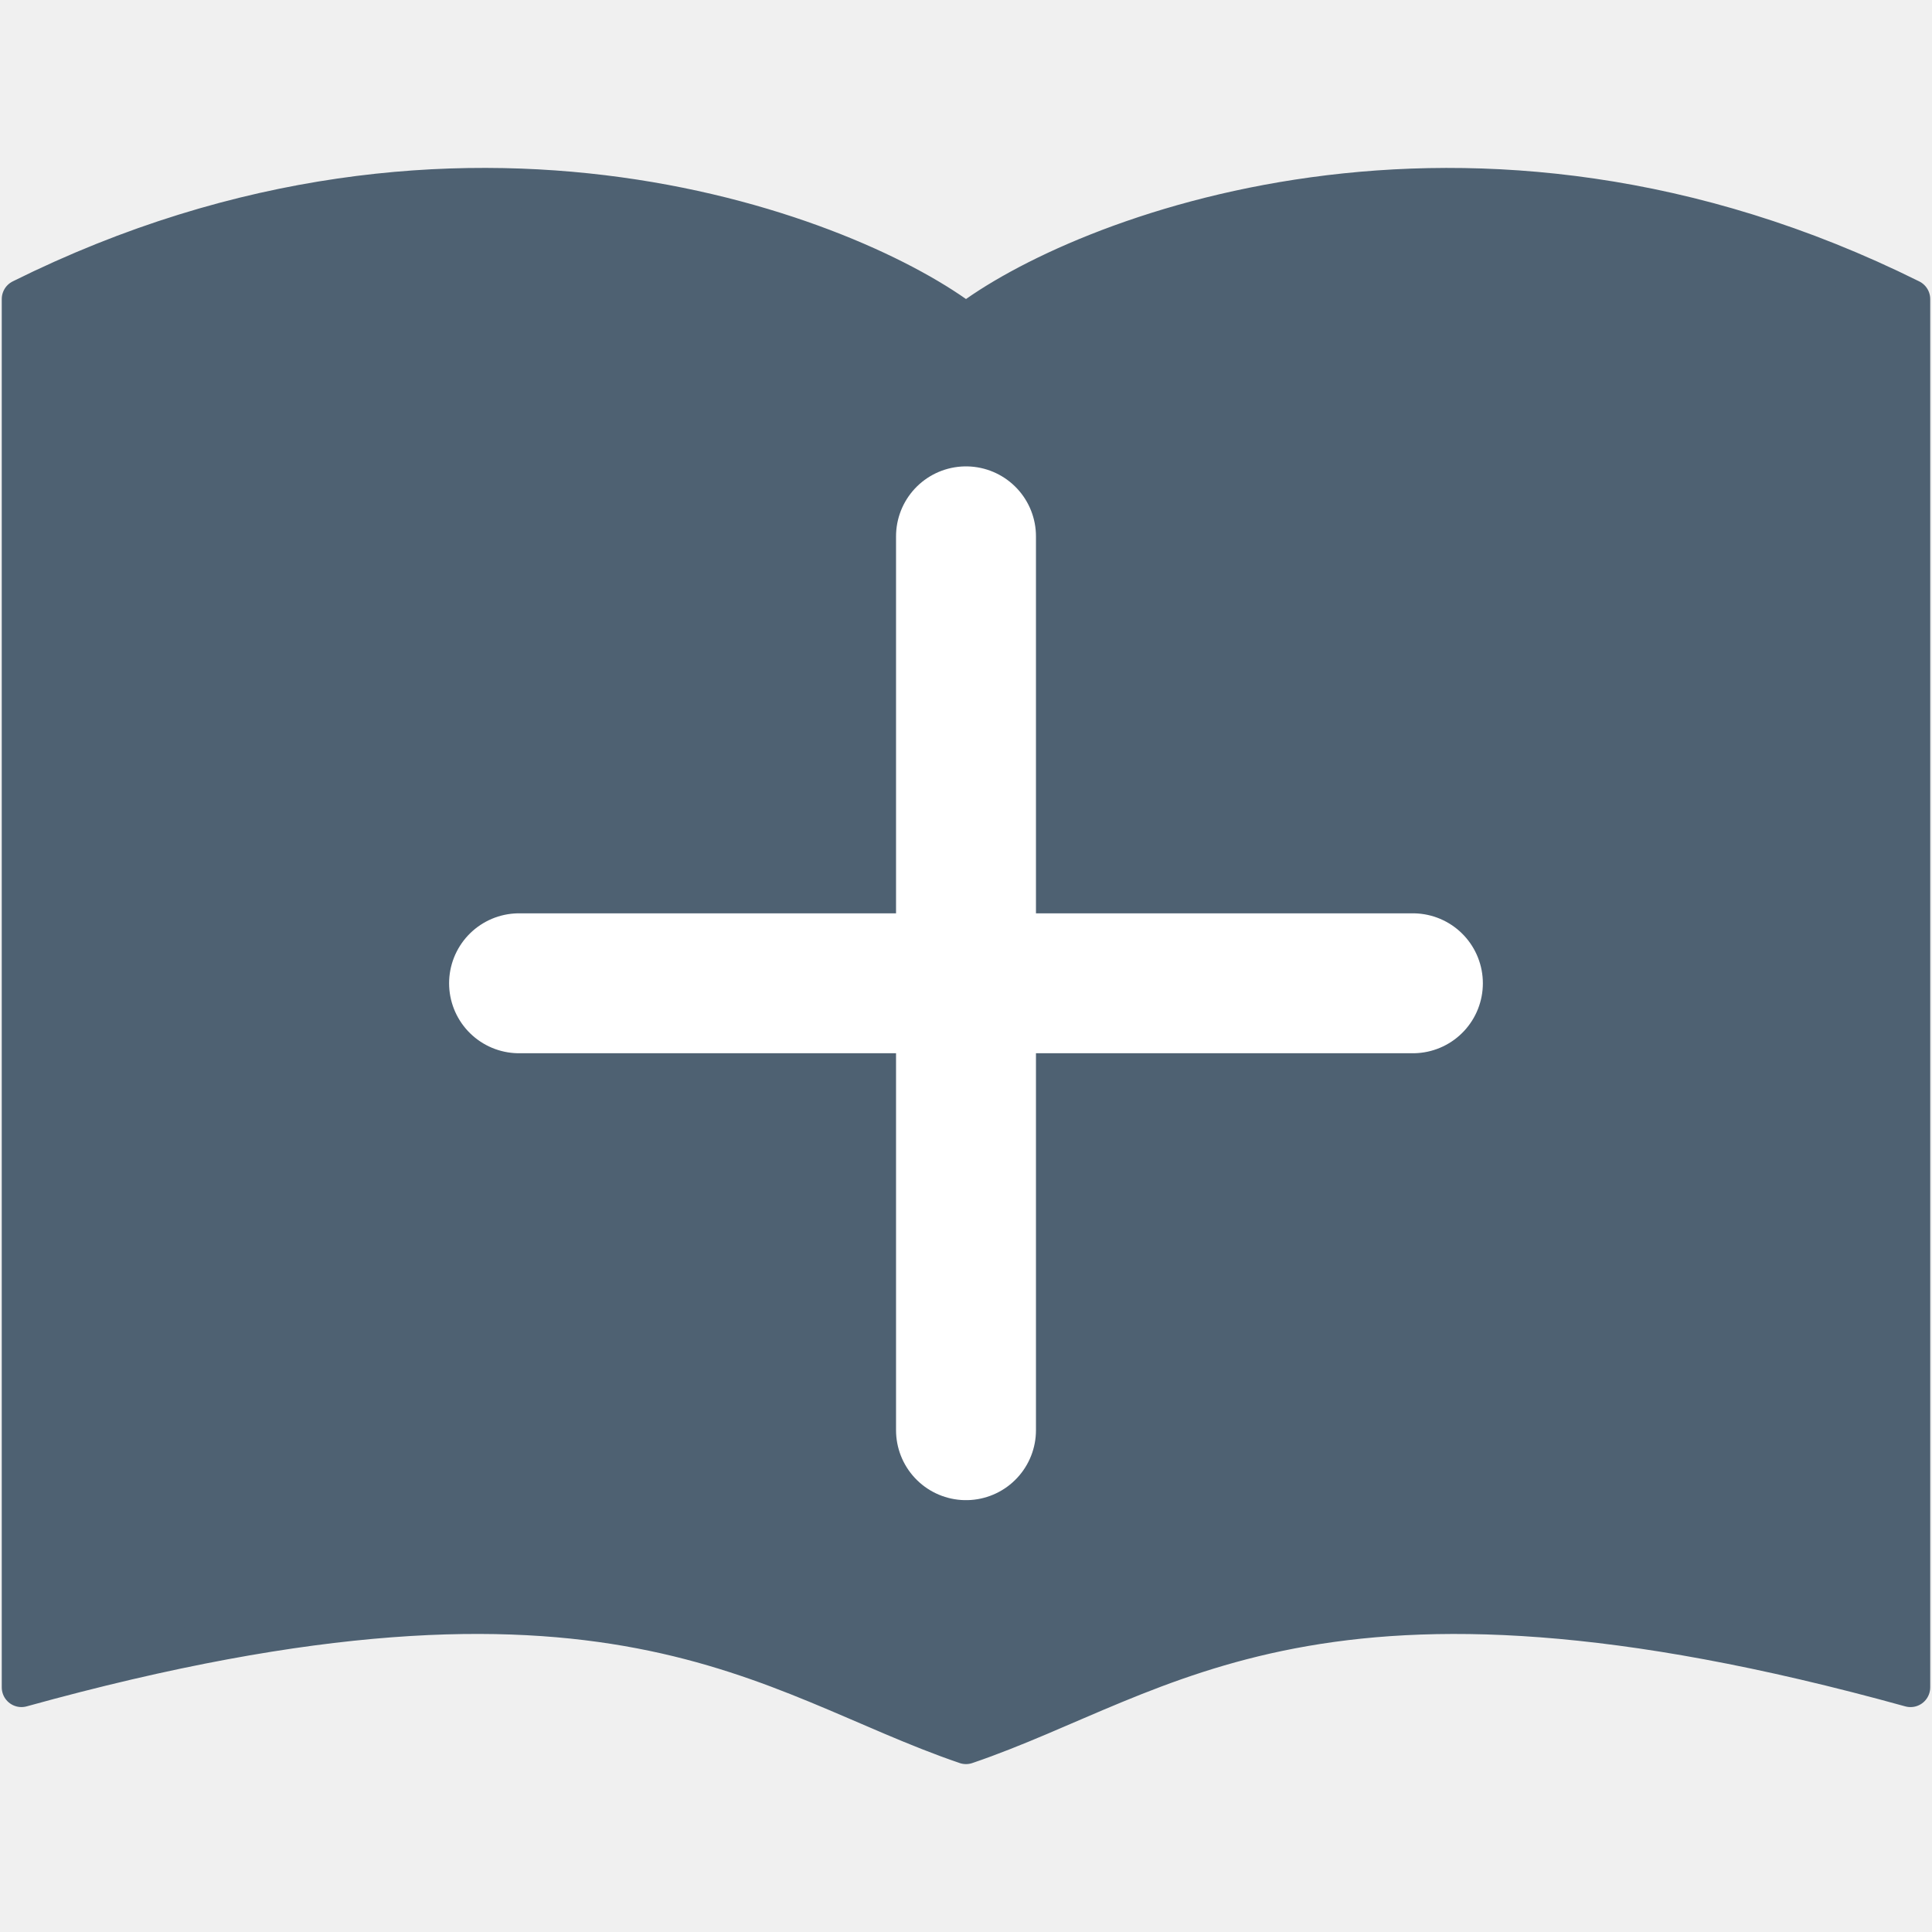
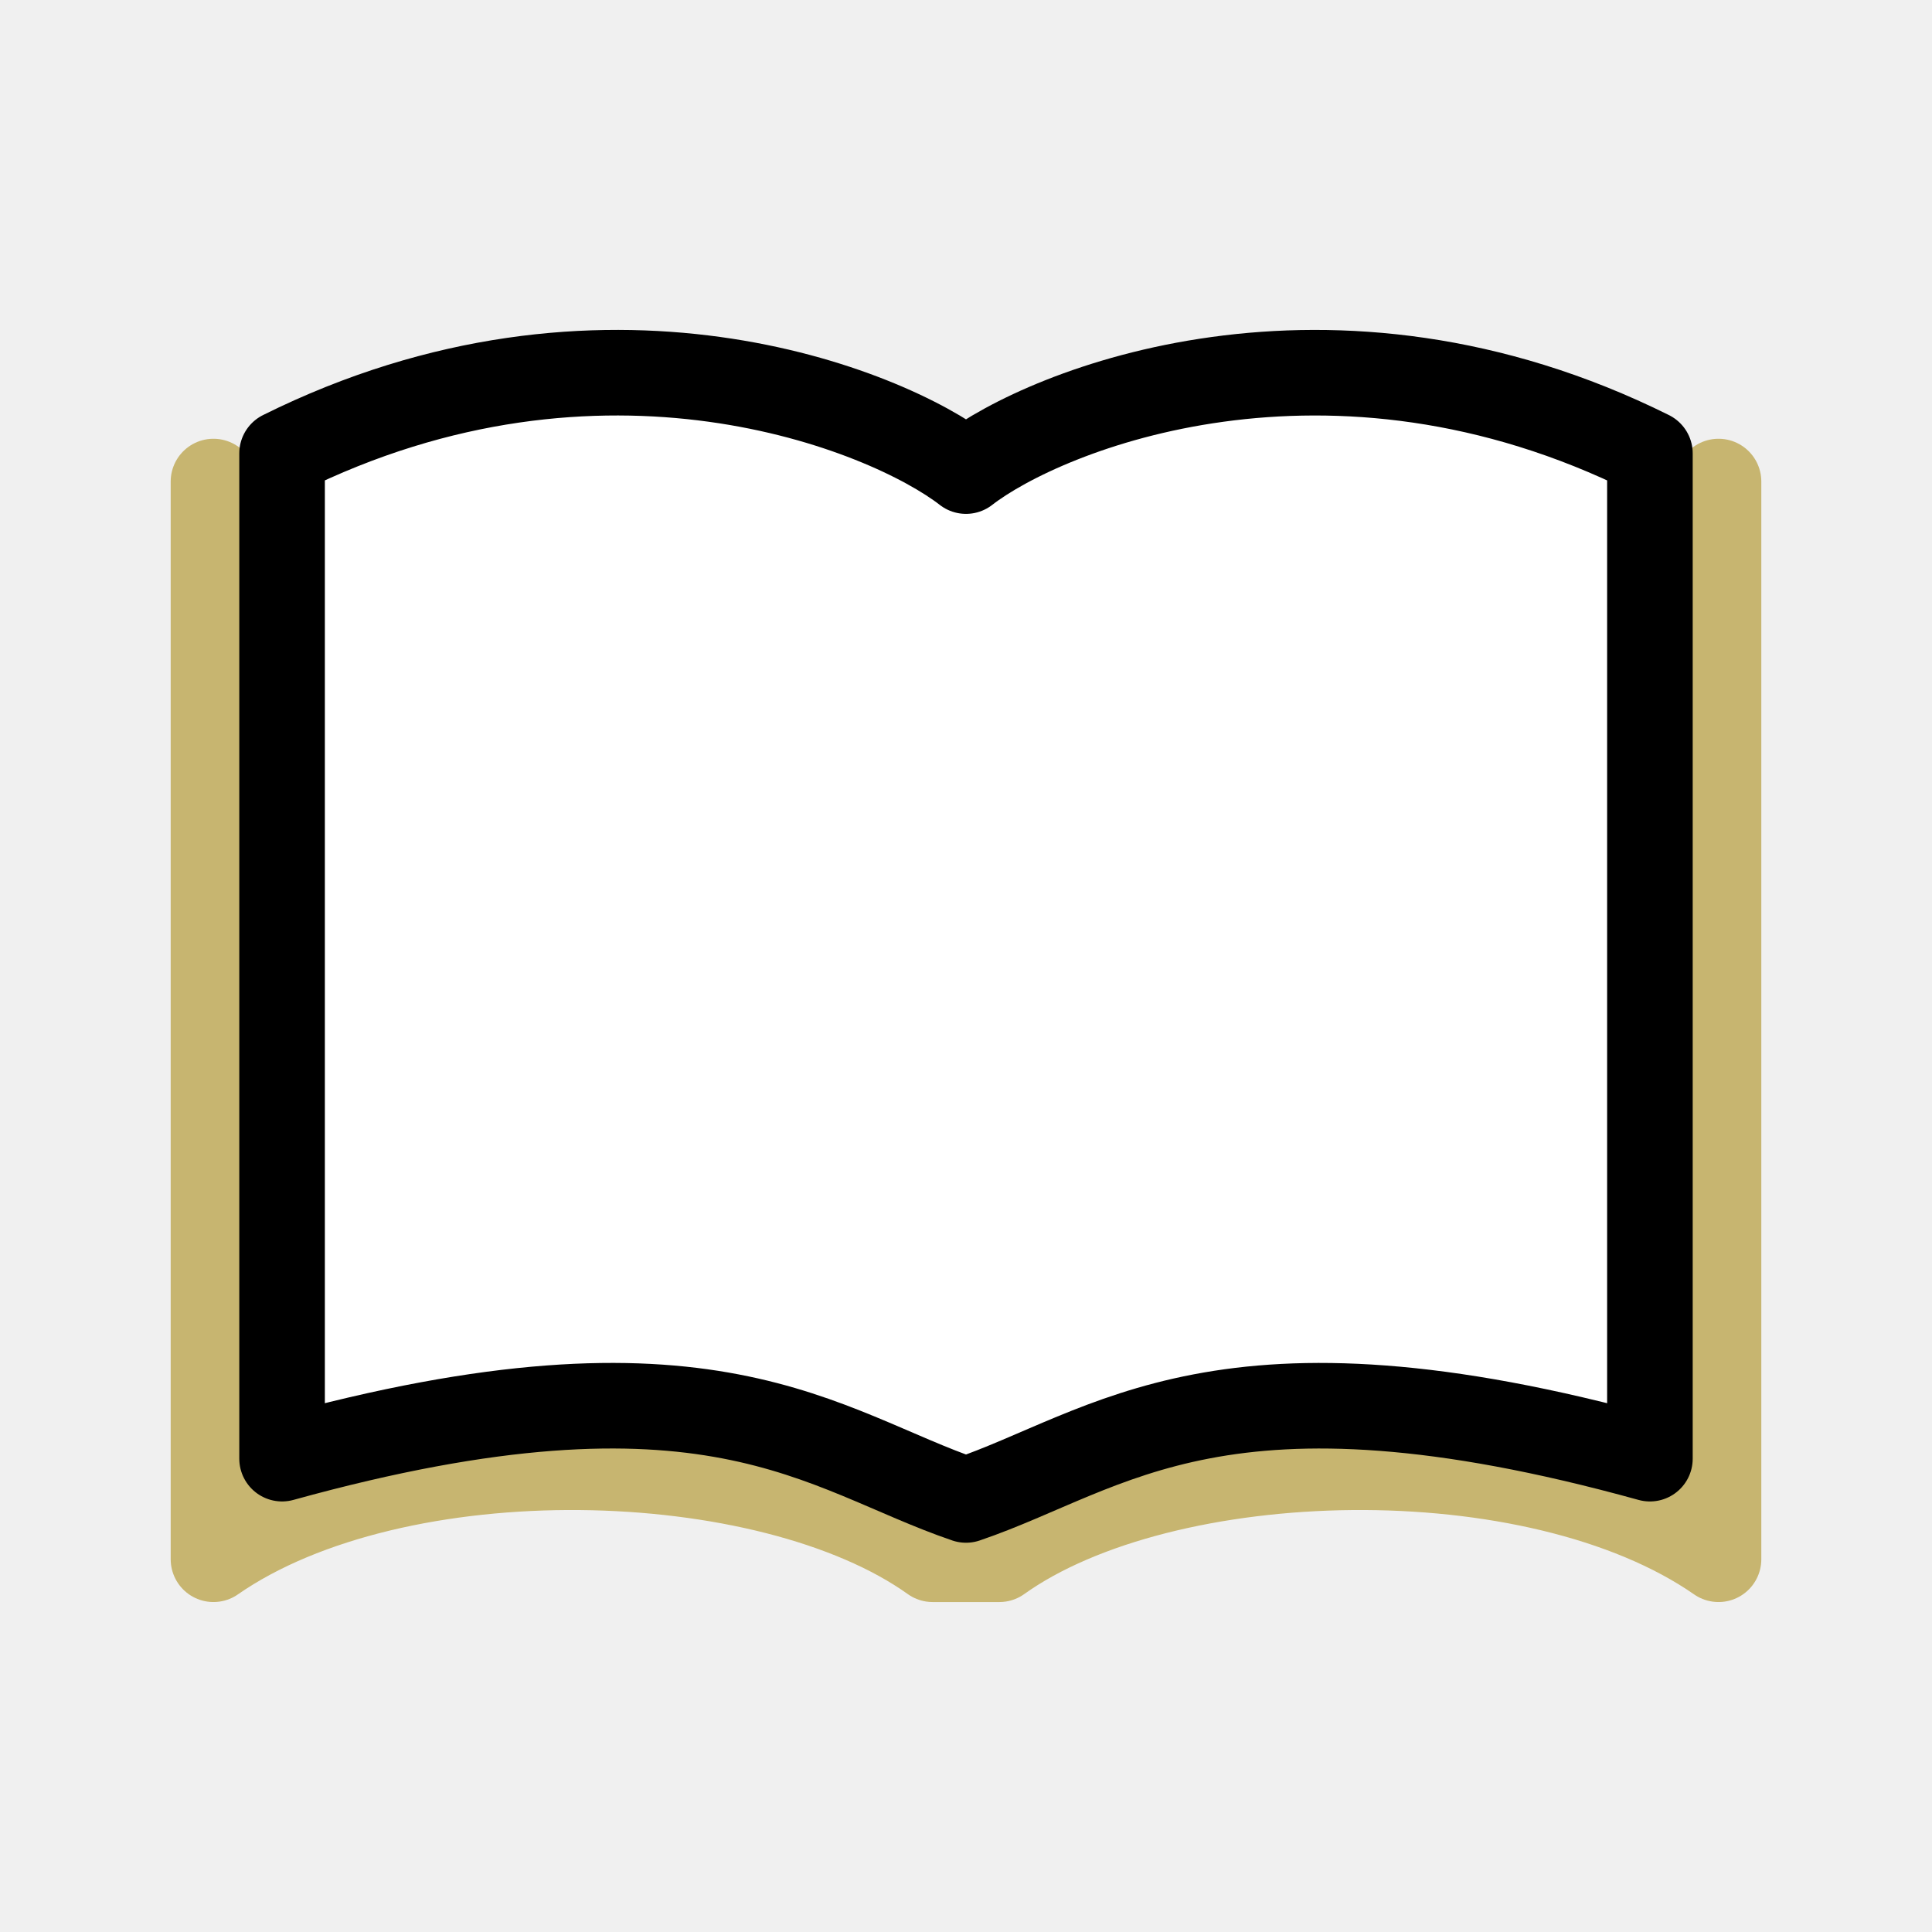
<svg xmlns="http://www.w3.org/2000/svg" width="512" height="512" viewBox="0 0 135.467 135.467" version="1.1" id="svg12" xml:space="preserve">
  <defs id="defs9" />
  <g id="layer1" transform="translate(-8.623727,13.46558)">
    <g id="g7389" transform="translate(-2.273763,65.69832)">
      <g id="g8743" transform="translate(0,-9.683299)">
-         <path style="fill:#4e6172;fill-opacity:1;stroke:#4e6172;stroke-width:2;stroke-linecap:round;stroke-linejoin:round;stroke-opacity:1" d="m 132.634,-70.627 c -5.579,-4.327 -25.494,-12.412 -47.955,-1.24 v 70.487 c 30.028,-8.316 37.827,-0.551 47.955,2.894 m 0,-72.14 c 5.579,-4.327 25.494,-12.412 47.955,-1.24 v 70.487 c -30.028,-8.316 -37.827,-0.551 -47.955,2.894" id="path2857" class="UnoptimicedTransforms" transform="matrix(1.381049,0,0,1.381049,-104.5438,50.73978)" />
-         <g id="g1597" transform="matrix(2.644577,0,0,2.644577,-62.95976,68.32699)" style="fill:#ffffff;fill-opacity:0;stroke:#ffffff;stroke-opacity:1">
-           <path id="path1587" style="fill:#ffffff;fill-opacity:0;stroke:#ffffff;stroke-width:3.71;stroke-linecap:round;stroke-opacity:1" d="M 65.389,-26.039 H 41.69" />
-           <path id="path1593" style="fill:#ffffff;fill-opacity:0;stroke:#ffffff;stroke-width:3.71;stroke-linecap:round;stroke-opacity:1" d="m 53.54,-14.19 v -23.699" />
+         <g id="g1" transform="translate(-3.312347,6.048803)">
+           <path style="fill:#000000;fill-opacity:0;stroke:#c7b570;stroke-width:6;stroke-linecap:round;stroke-linejoin:round;stroke-dasharray:none;stroke-opacity:1" d="M 126.001,-7.113 V 68.454 c 12.873,-8.949 38.877,-8.25 50.426,0 h 2.339 M 231.531,-7.113 V 68.454 c -12.873,-8.949 -38.877,-8.25 -50.426,0 h -2.339" id="path438" class="UnoptimicedTransforms" transform="translate(-96.8227,-34.65191)" />
+           <path style="fill:#ffffff;fill-opacity:1;stroke:#000000;stroke-width:6;stroke-linecap:round;stroke-linejoin:round;stroke-dasharray:none;stroke-opacity:1" d="m 132.634,-70.627 c -5.579,-4.327 -25.494,-12.412 -47.955,-1.24 v 70.487 c 30.028,-8.316 37.827,-0.551 47.955,2.894 m 0,-72.14 c 5.579,-4.327 25.494,-12.412 47.955,-1.24 v 70.487 c -30.028,-8.316 -37.827,-0.551 -47.955,2.894" id="path2857" class="UnoptimicedTransforms" transform="translate(-50.69123,28.12813)" />
        </g>
      </g>
    </g>
  </g>
</svg>
